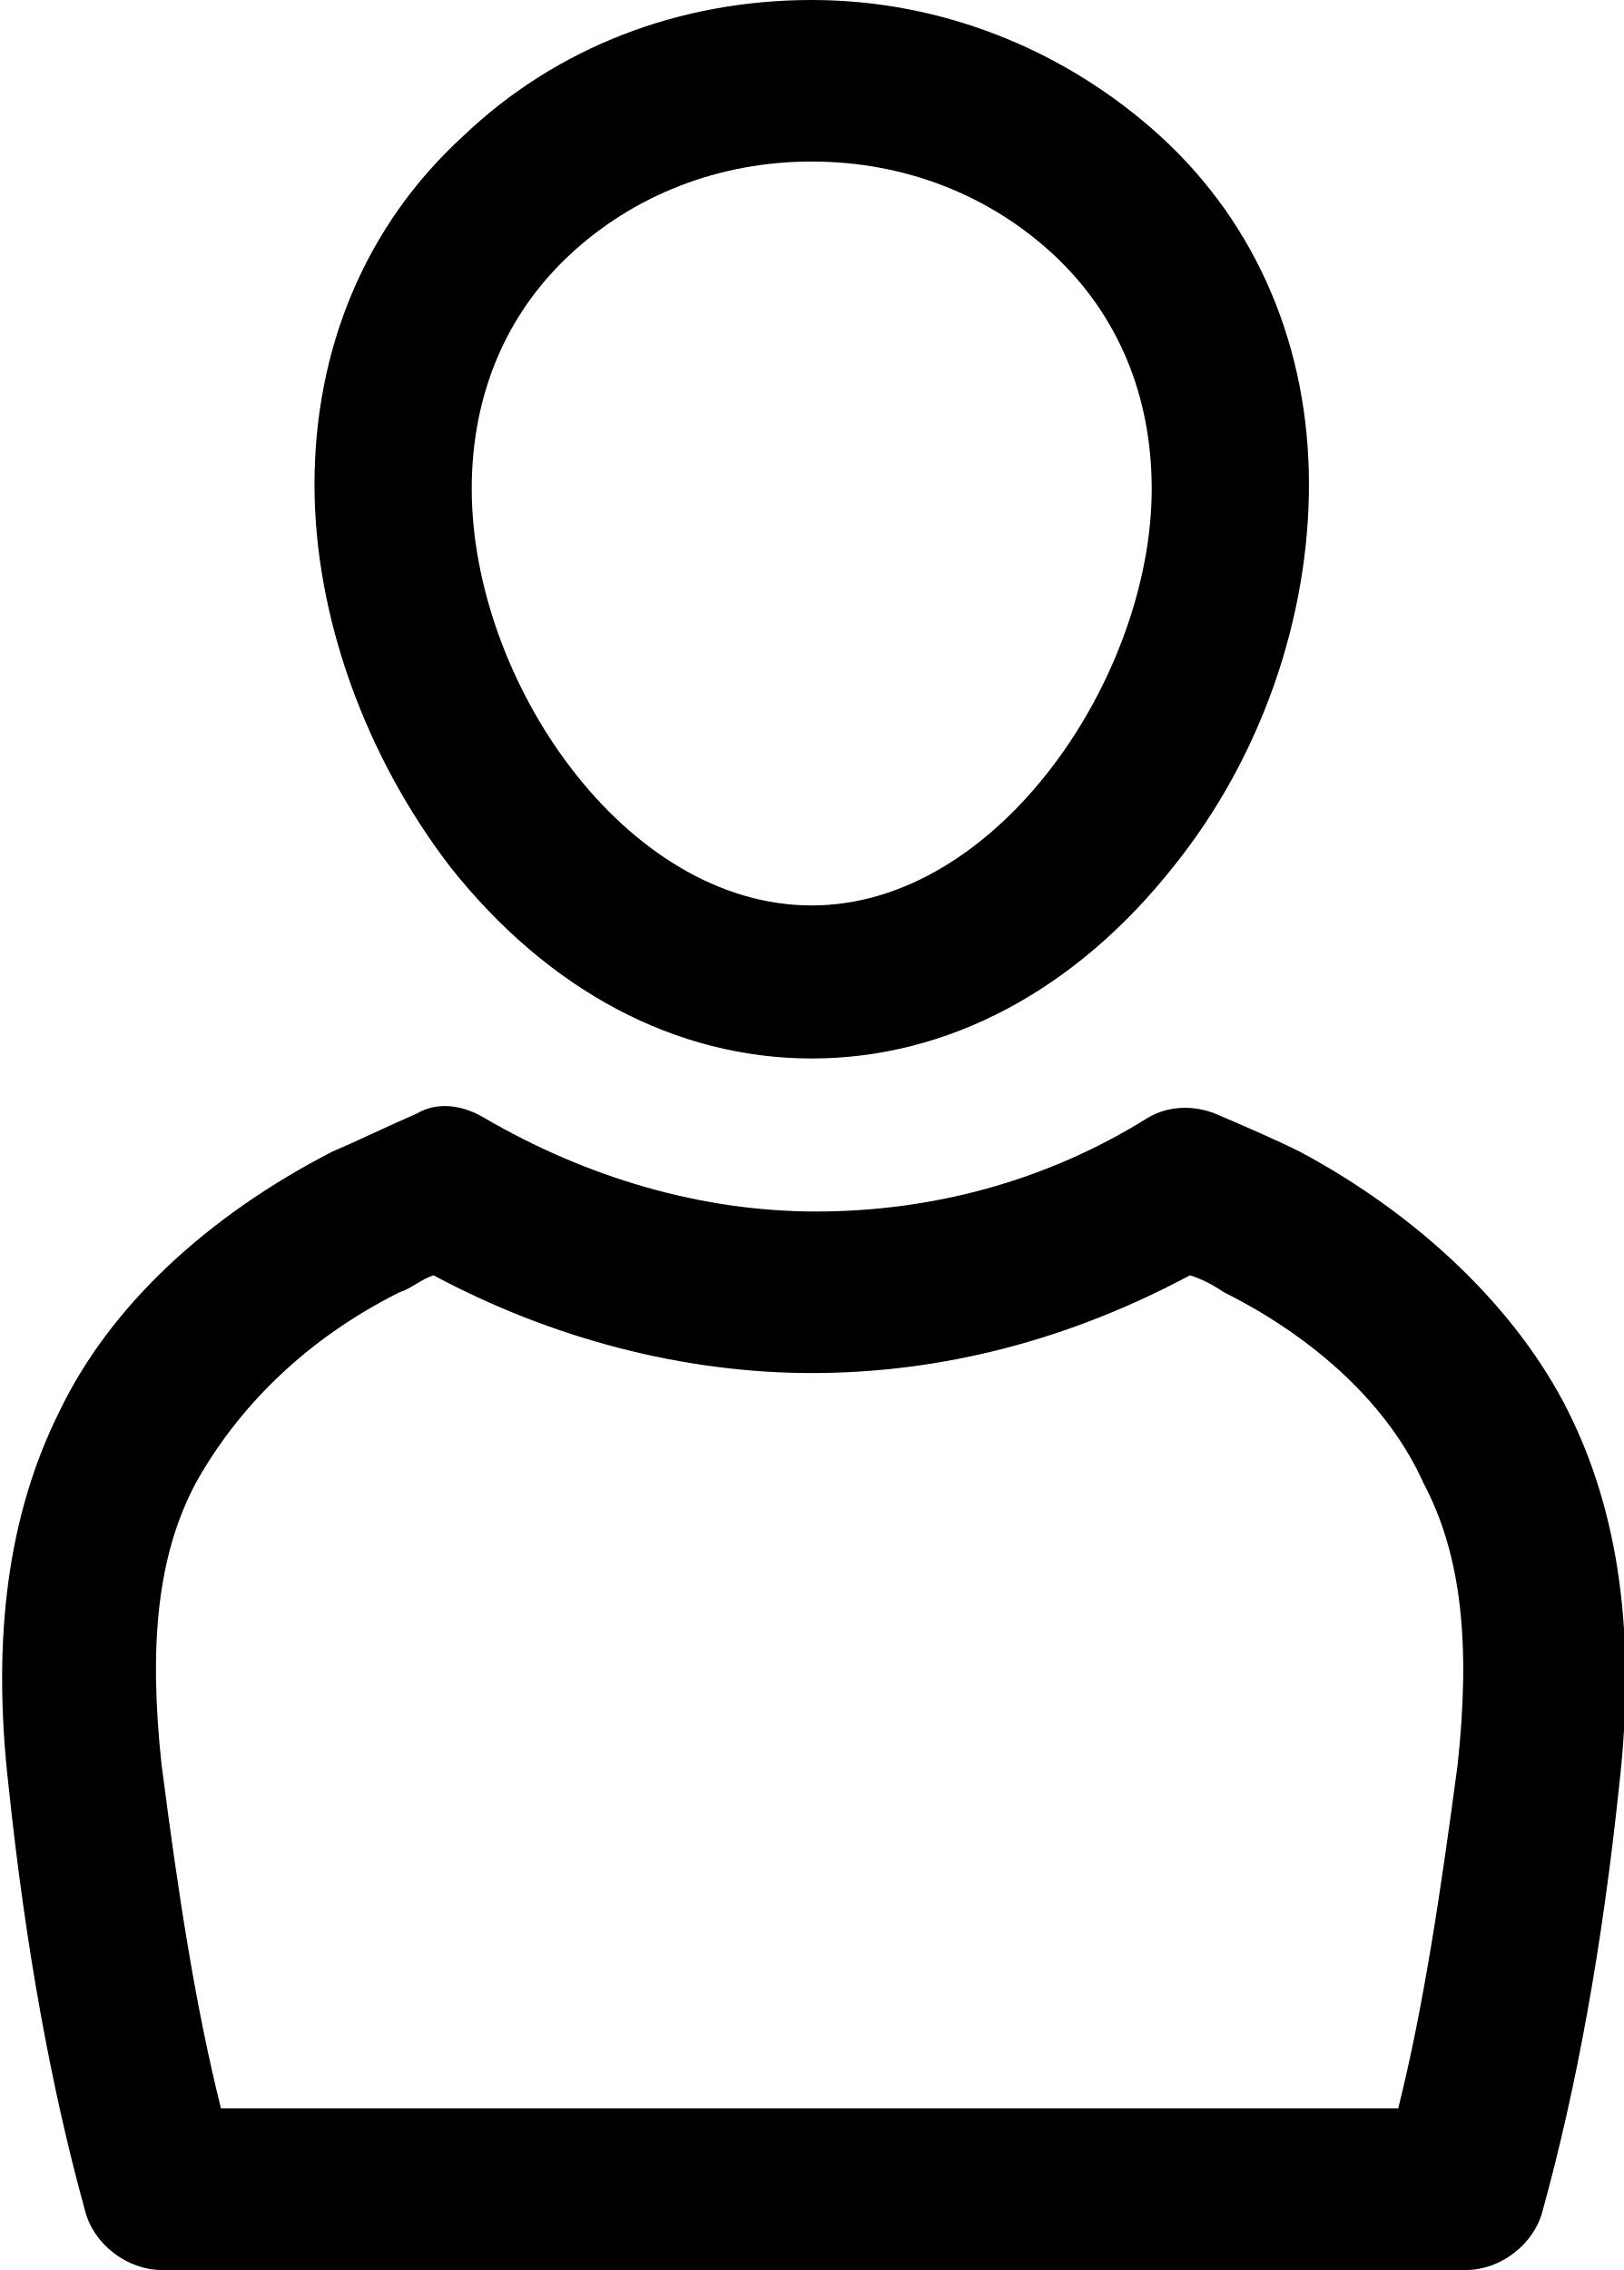
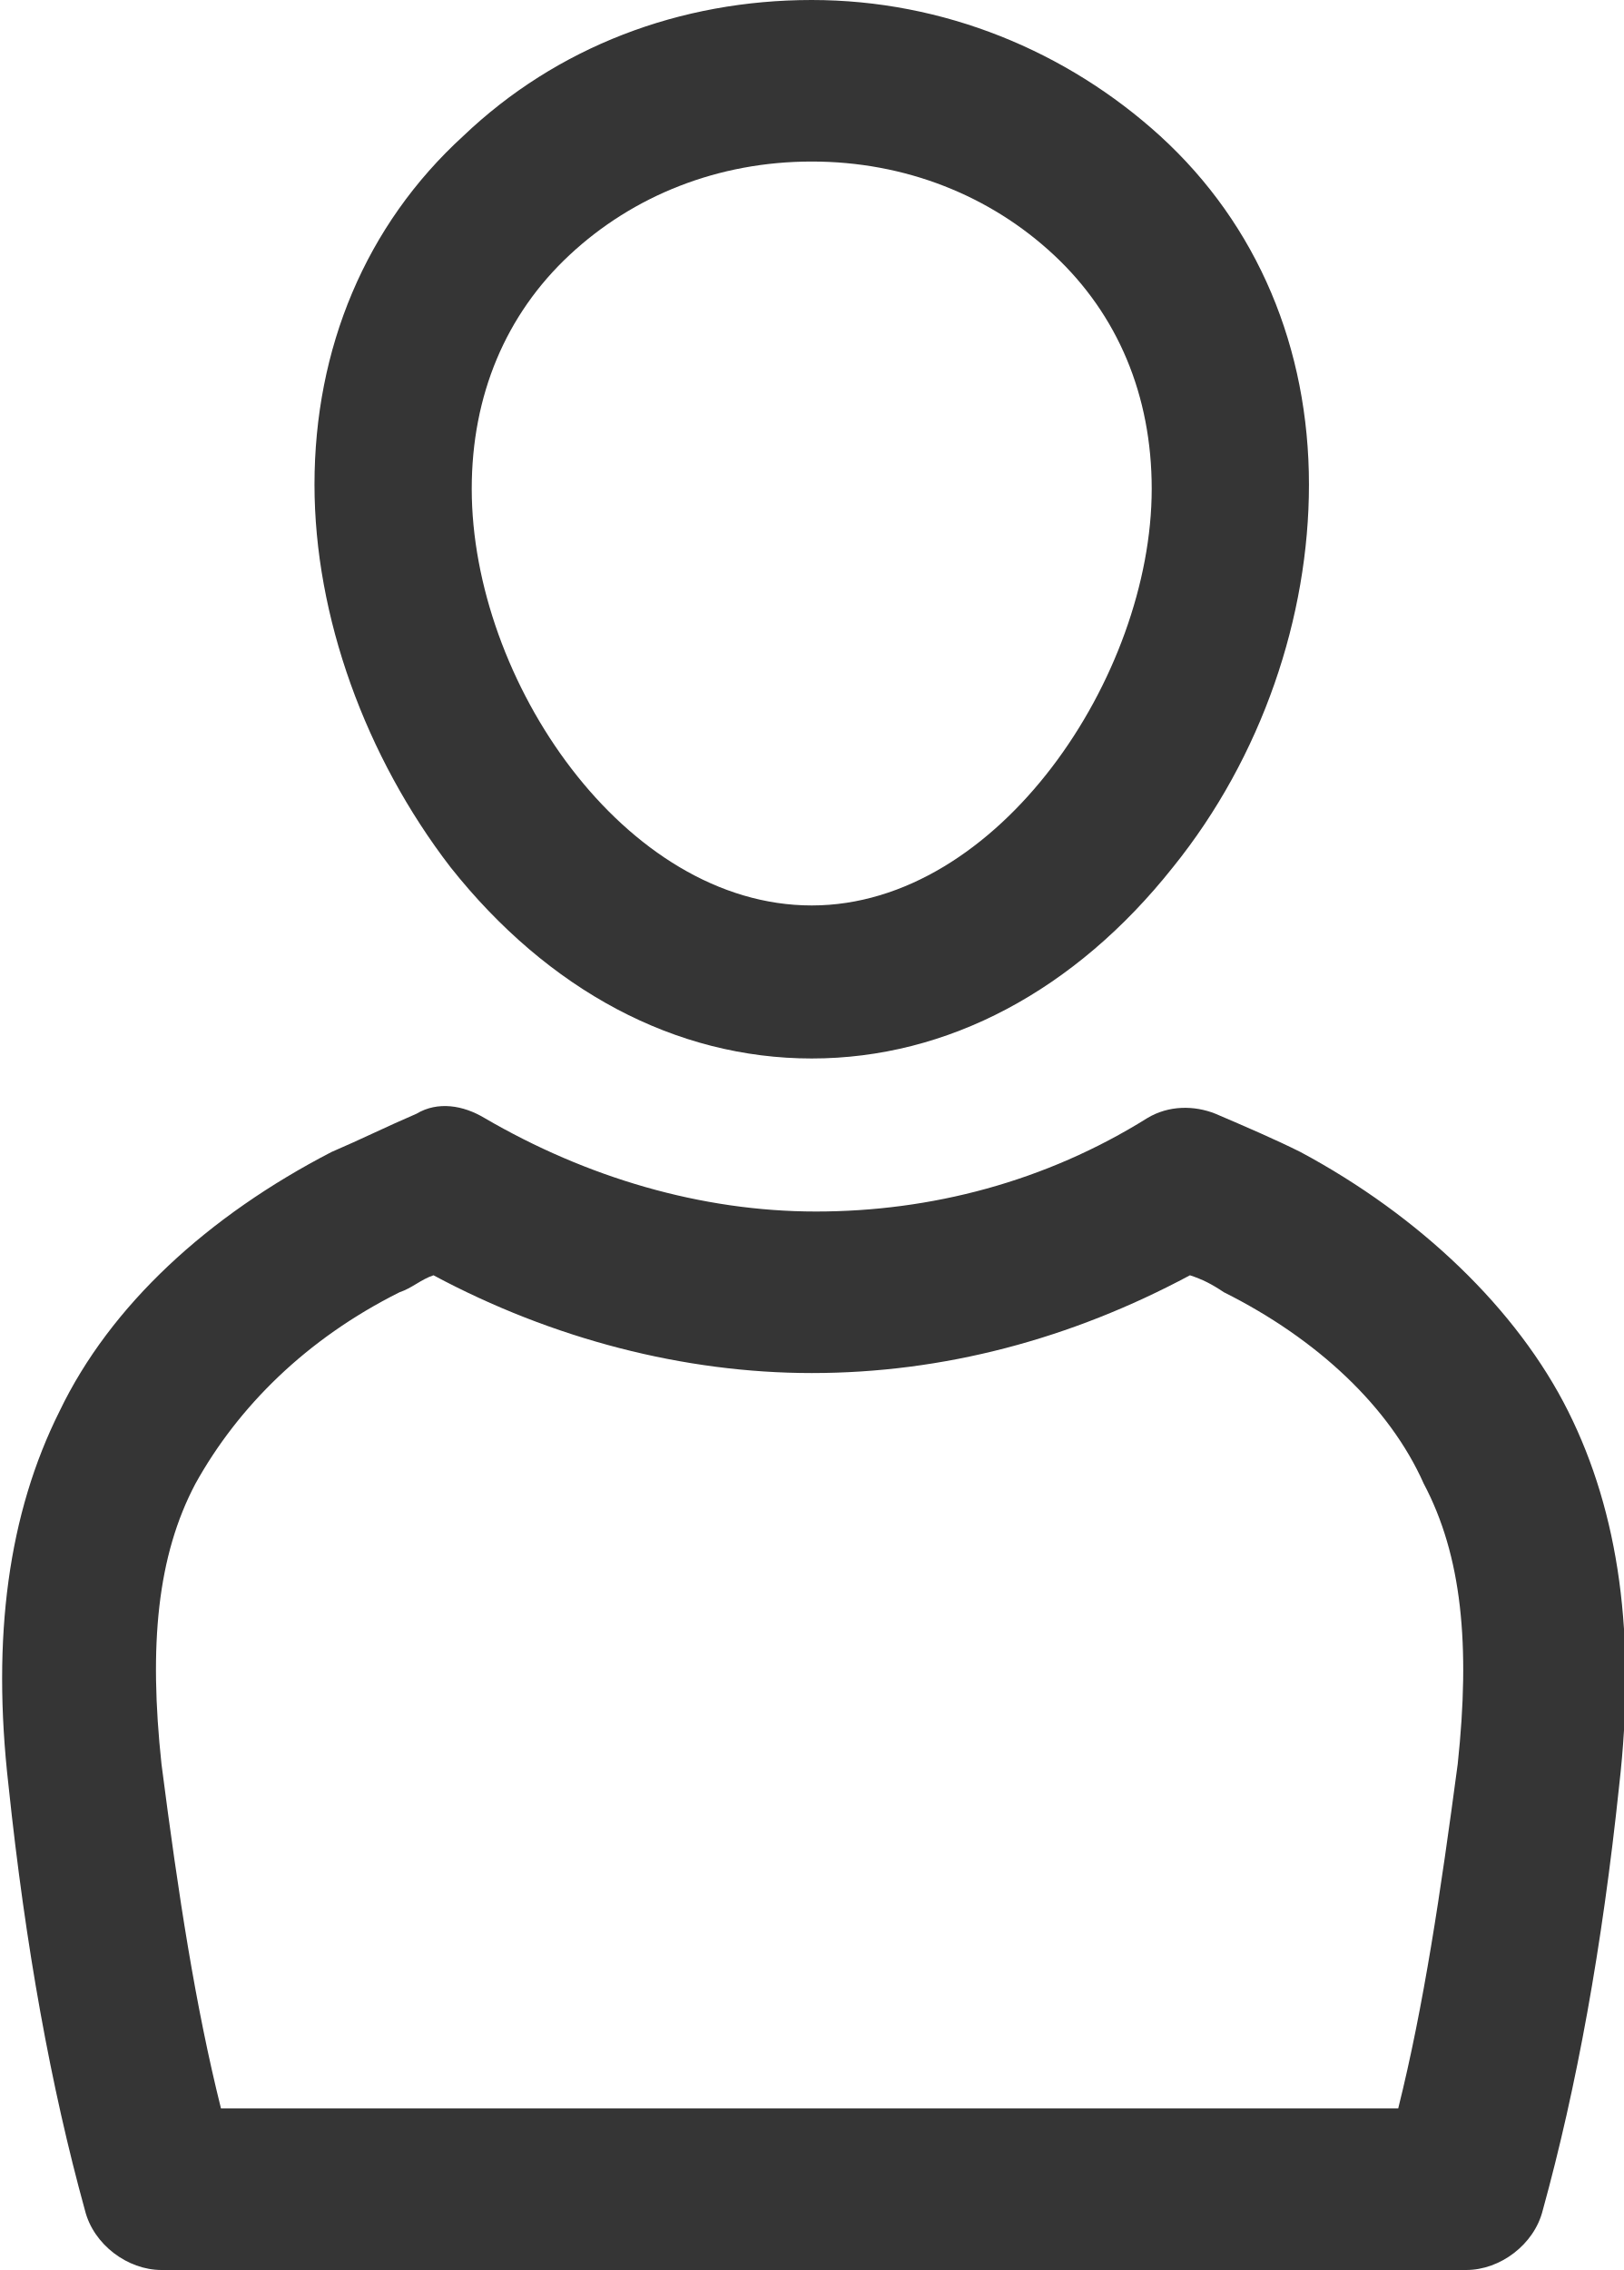
<svg xmlns="http://www.w3.org/2000/svg" version="1.1" id="Calque_1" x="0px" y="0px" viewBox="0 0 38.2 53.4" style="enable-background:new 0 0 38.2 53.4;" xml:space="preserve">
+   <style type="text/css">
+ 	.st0{fill:#353535;}
+ </style>
  <g>
-     <path d="M19.1,24.9c3.2,0,6.2-1.6,8.5-4.5c2.1-2.6,3.2-5.9,3.2-9c0-3.2-1.2-6.1-3.5-8.2c-2.2-2-5.1-3.2-8.2-3.2s-6,1.1-8.2,3.2   c-2.3,2.1-3.5,5-3.5,8.2c0,3.1,1.2,6.4,3.2,9C12.9,23.3,15.9,24.9,19.1,24.9z M13.4,6c1.5-1.4,3.5-2.2,5.7-2.2s4.2,0.8,5.7,2.2   c1.5,1.4,2.3,3.3,2.3,5.5c0,4.4-3.6,9.8-8,9.8s-8-5.3-8-9.8C11.1,9.3,11.9,7.4,13.4,6z" />
-     <path d="M1.4,33.2c-1.2,2.4-1.6,5.3-1.2,8.8c0.4,3.8,1,7.1,1.8,10c0.2,0.8,1,1.4,1.8,1.4h30.7c0.8,0,1.6-0.6,1.8-1.4   c0.8-2.9,1.4-6.2,1.8-10c0.4-3.5,0-6.4-1.2-8.8c-1.2-2.4-3.5-4.6-6.3-6.1c-0.6-0.3-1.3-0.6-2-0.9C28.1,26,27.5,26,27,26.3   c-2.4,1.5-5.1,2.2-7.8,2.2s-5.4-0.8-7.8-2.2c-0.5-0.3-1.1-0.4-1.6-0.1c-0.7,0.3-1.3,0.6-2,0.9C4.9,28.6,2.6,30.7,1.4,33.2z    M9.4,30.4c0.3-0.1,0.5-0.3,0.8-0.4c2.8,1.5,5.9,2.3,8.9,2.3c3.1,0,6.1-0.8,8.9-2.3c0.3,0.1,0.5,0.2,0.8,0.4   c2.2,1.1,3.9,2.7,4.7,4.5c0.9,1.7,1.1,3.8,0.8,6.6l0,0c-0.4,3-0.8,5.7-1.4,8.1H5.2c-0.6-2.4-1-5-1.4-8.1c-0.3-2.8-0.1-4.9,0.8-6.6   C5.6,33.1,7.2,31.5,9.4,30.4z" />
+     <path class="st0" d="M19.1,24.9c3.2,0,6.2-1.6,8.5-4.5c2.1-2.6,3.2-5.9,3.2-9c0-3.2-1.2-6.1-3.5-8.2c-2.2-2-5.1-3.2-8.2-3.2   s-6,1.1-8.2,3.2c-2.3,2.1-3.5,5-3.5,8.2c0,3.1,1.2,6.4,3.2,9C12.9,23.3,15.9,24.9,19.1,24.9z M13.4,6c1.5-1.4,3.5-2.2,5.7-2.2   s4.2,0.8,5.7,2.2s2.3,3.3,2.3,5.5c0,4.4-3.6,9.8-8,9.8s-8-5.3-8-9.8C11.1,9.3,11.9,7.4,13.4,6z" />
+     <path class="st0" d="M1.4,33.2c-1.2,2.4-1.6,5.3-1.2,8.8c0.4,3.8,1,7.1,1.8,10c0.2,0.8,1,1.4,1.8,1.4h30.7c0.8,0,1.6-0.6,1.8-1.4   c0.8-2.9,1.4-6.2,1.8-10c0.4-3.5,0-6.4-1.2-8.8s-3.5-4.6-6.3-6.1c-0.6-0.3-1.3-0.6-2-0.9C28.1,26,27.5,26,27,26.3   c-2.4,1.5-5.1,2.2-7.8,2.2s-5.4-0.8-7.8-2.2c-0.5-0.3-1.1-0.4-1.6-0.1c-0.7,0.3-1.3,0.6-2,0.9C4.9,28.6,2.6,30.7,1.4,33.2z    M9.4,30.4c0.3-0.1,0.5-0.3,0.8-0.4c2.8,1.5,5.9,2.3,8.9,2.3c3.1,0,6.1-0.8,8.9-2.3c0.3,0.1,0.5,0.2,0.8,0.4   c2.2,1.1,3.9,2.7,4.7,4.5c0.9,1.7,1.1,3.8,0.8,6.6l0,0c-0.4,3-0.8,5.7-1.4,8.1H5.2c-0.6-2.4-1-5-1.4-8.1c-0.3-2.8-0.1-4.9,0.8-6.6   C5.6,33.1,7.2,31.5,9.4,30.4z" />
  </g>
</svg>
